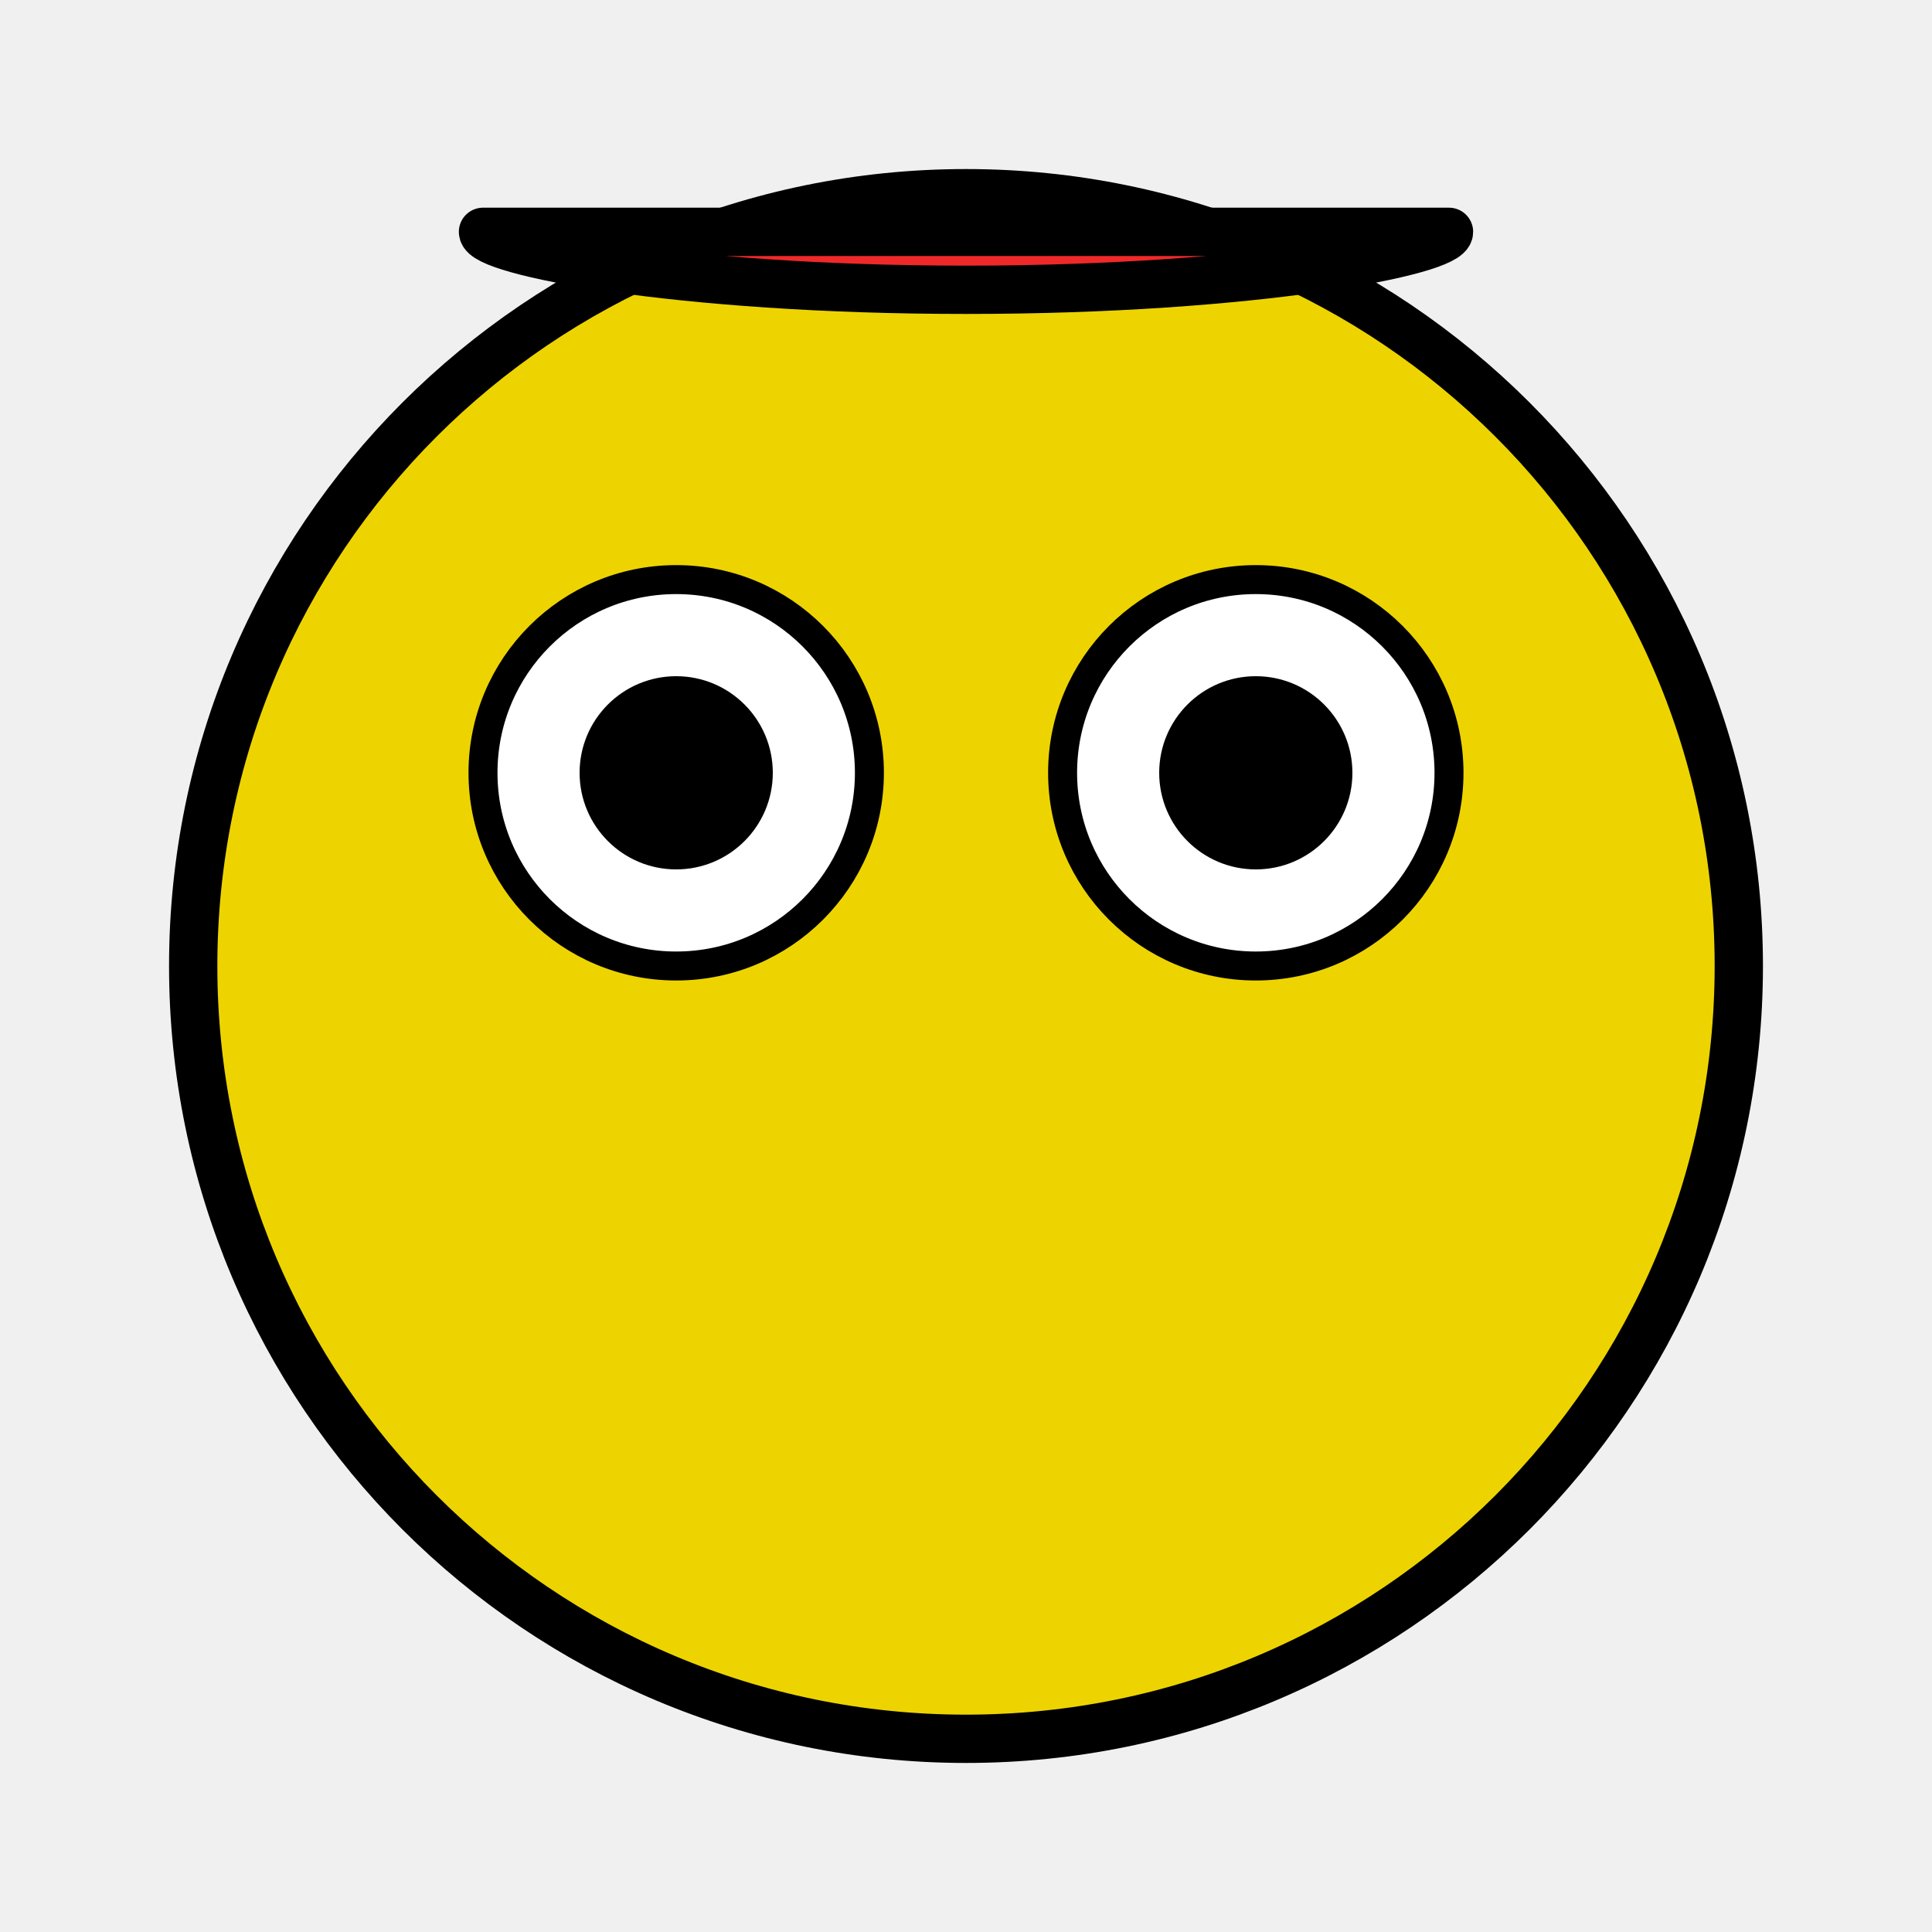
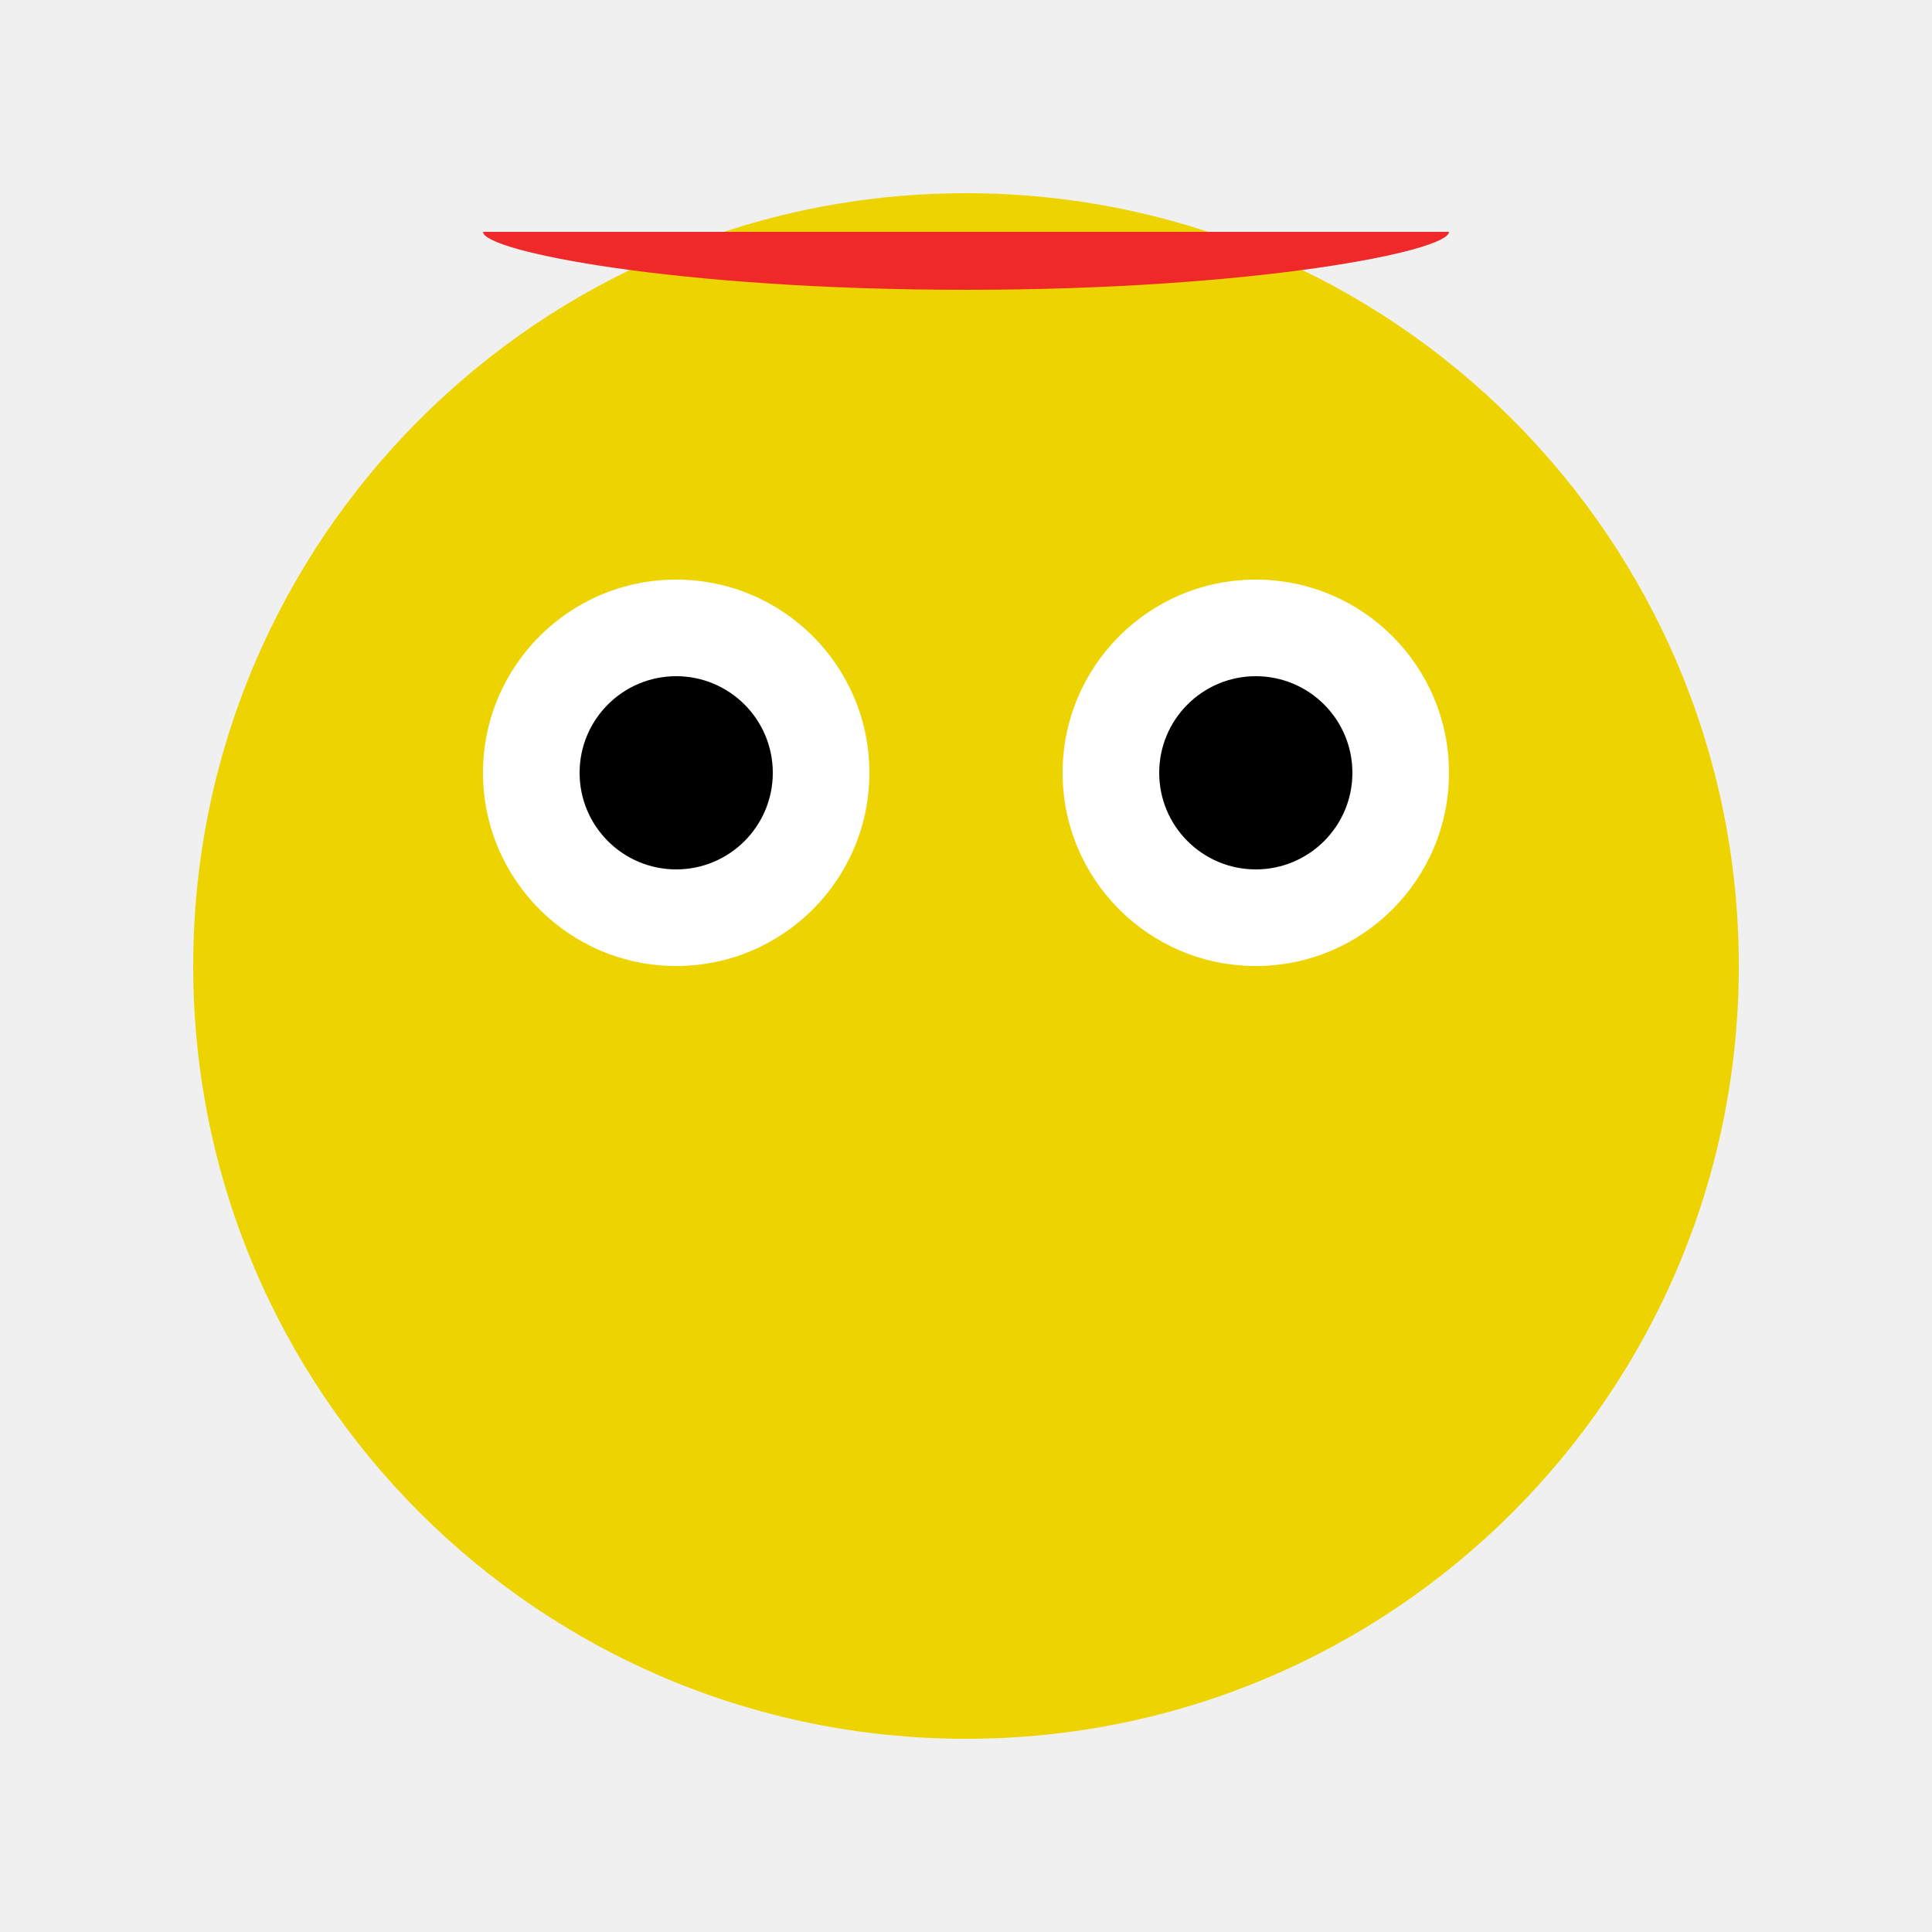
<svg xmlns="http://www.w3.org/2000/svg" version="1.1" viewBox="0 0 200 200" height="200" width="200">
  <style>
-     svg {
-       stroke: #000;
-       stroke-linejoin: round;
-     }
    .face {
      fill: #edd400;
-       stroke-width: 5;
    }
    .iris {
      fill: #fff;
-       stroke-width: 3;
    }
    .pupil {
      fill: #000;
-       stroke: none;
    }
    .mouth {
      fill: #ef2929;
-       stroke-width: 5;
      transform-origin: 100px 120px;
      transform: scale(1, 0.2);
    }
    .mouth-moving {
      animation-duration: 0.5s;
      animation-name: mouth-nom;
      animation-iteration-count: infinite;
    }
    @keyframes mouth-nom {
      0% { transform: scale(1, 0.2); }
      50% { transform: scale(1, 1); }
      100% { transform: scale(1, 0.2); }
    }
  </style>
  <ellipse id="face" class="face" cx="100" cy="100" rx="80" ry="80" />
  <circle id="iris-left" class="iris" cx="70" cy="80" r="20" />
  <circle id="iris-right" class="iris" cx="130" cy="80" r="20" />
  <circle id="pupil-left" class="pupil" cx="70" cy="80" r="10" />
  <circle id="pupil-right" class="pupil" cx="130" cy="80" r="10" />
-   <path id="mouth" class="mouth" vector-effect="non-scaling-stroke" d="m 50,120 c 0,10 20,30 50,30 30,0 50,-20 50,-30 z" />
+   <path id="mouth" class="mouth" d="m 50,120 c 0,10 20,30 50,30 30,0 50,-20 50,-30 z" />
</svg>
